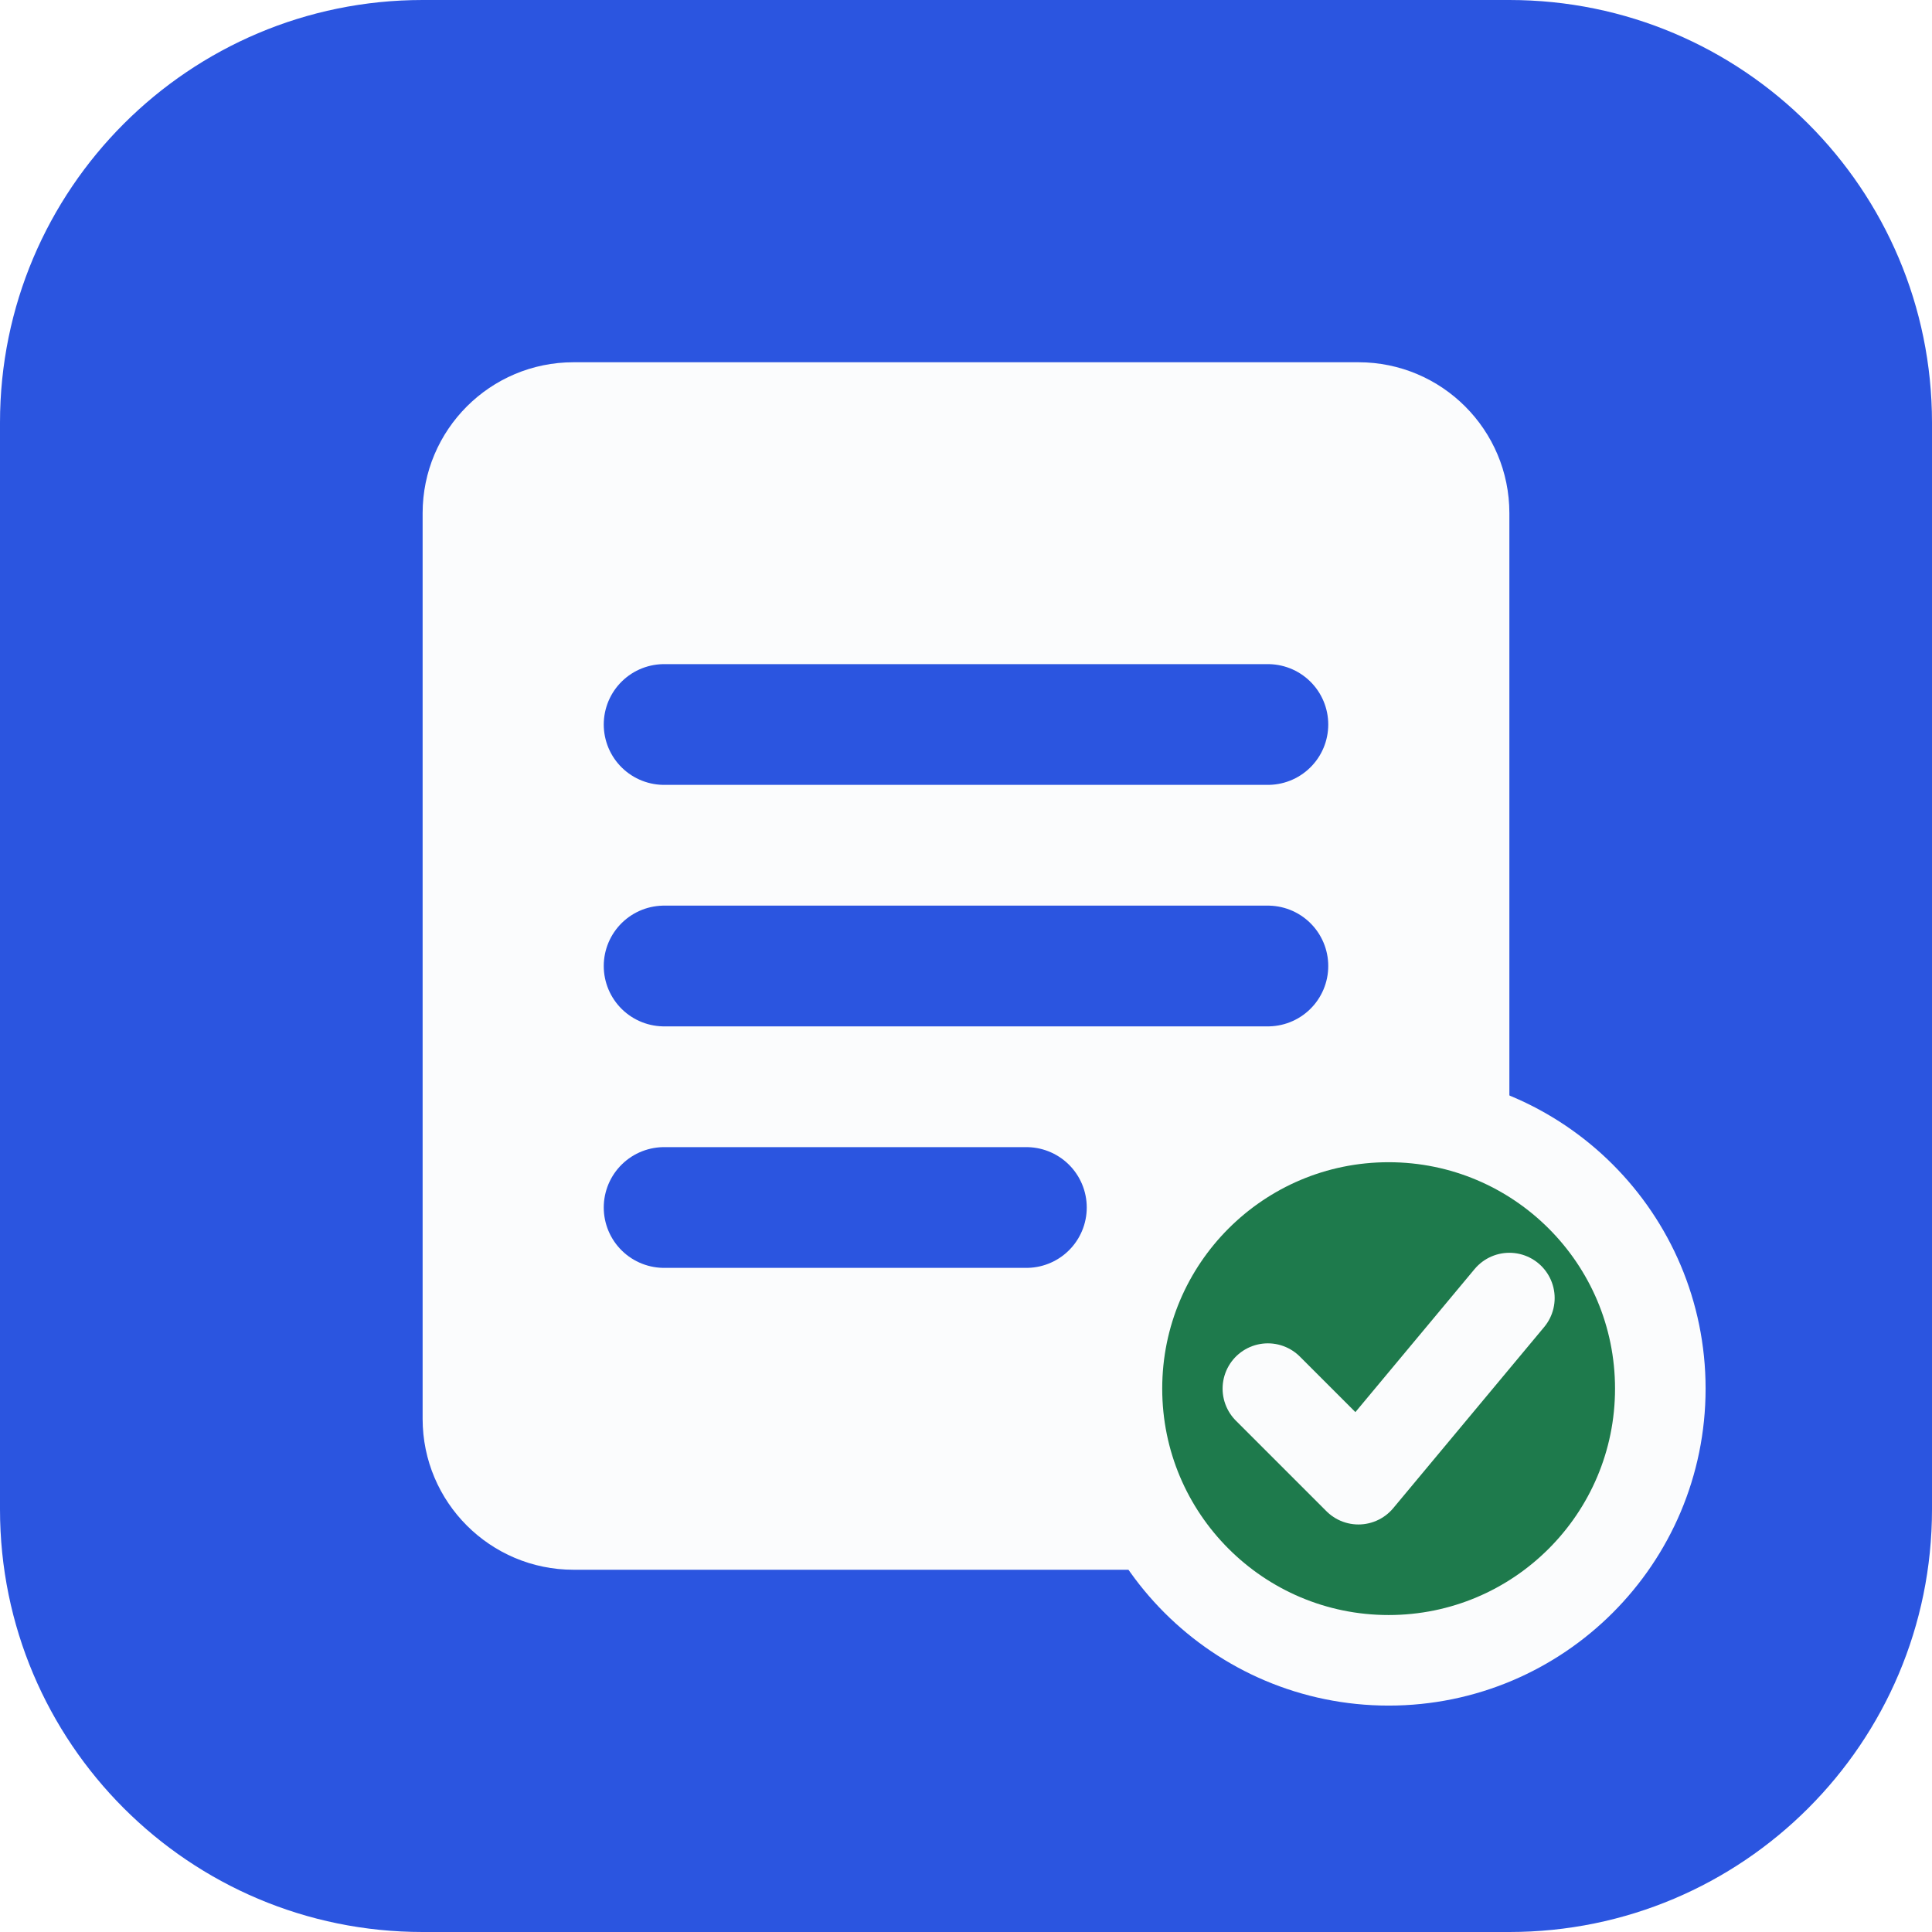
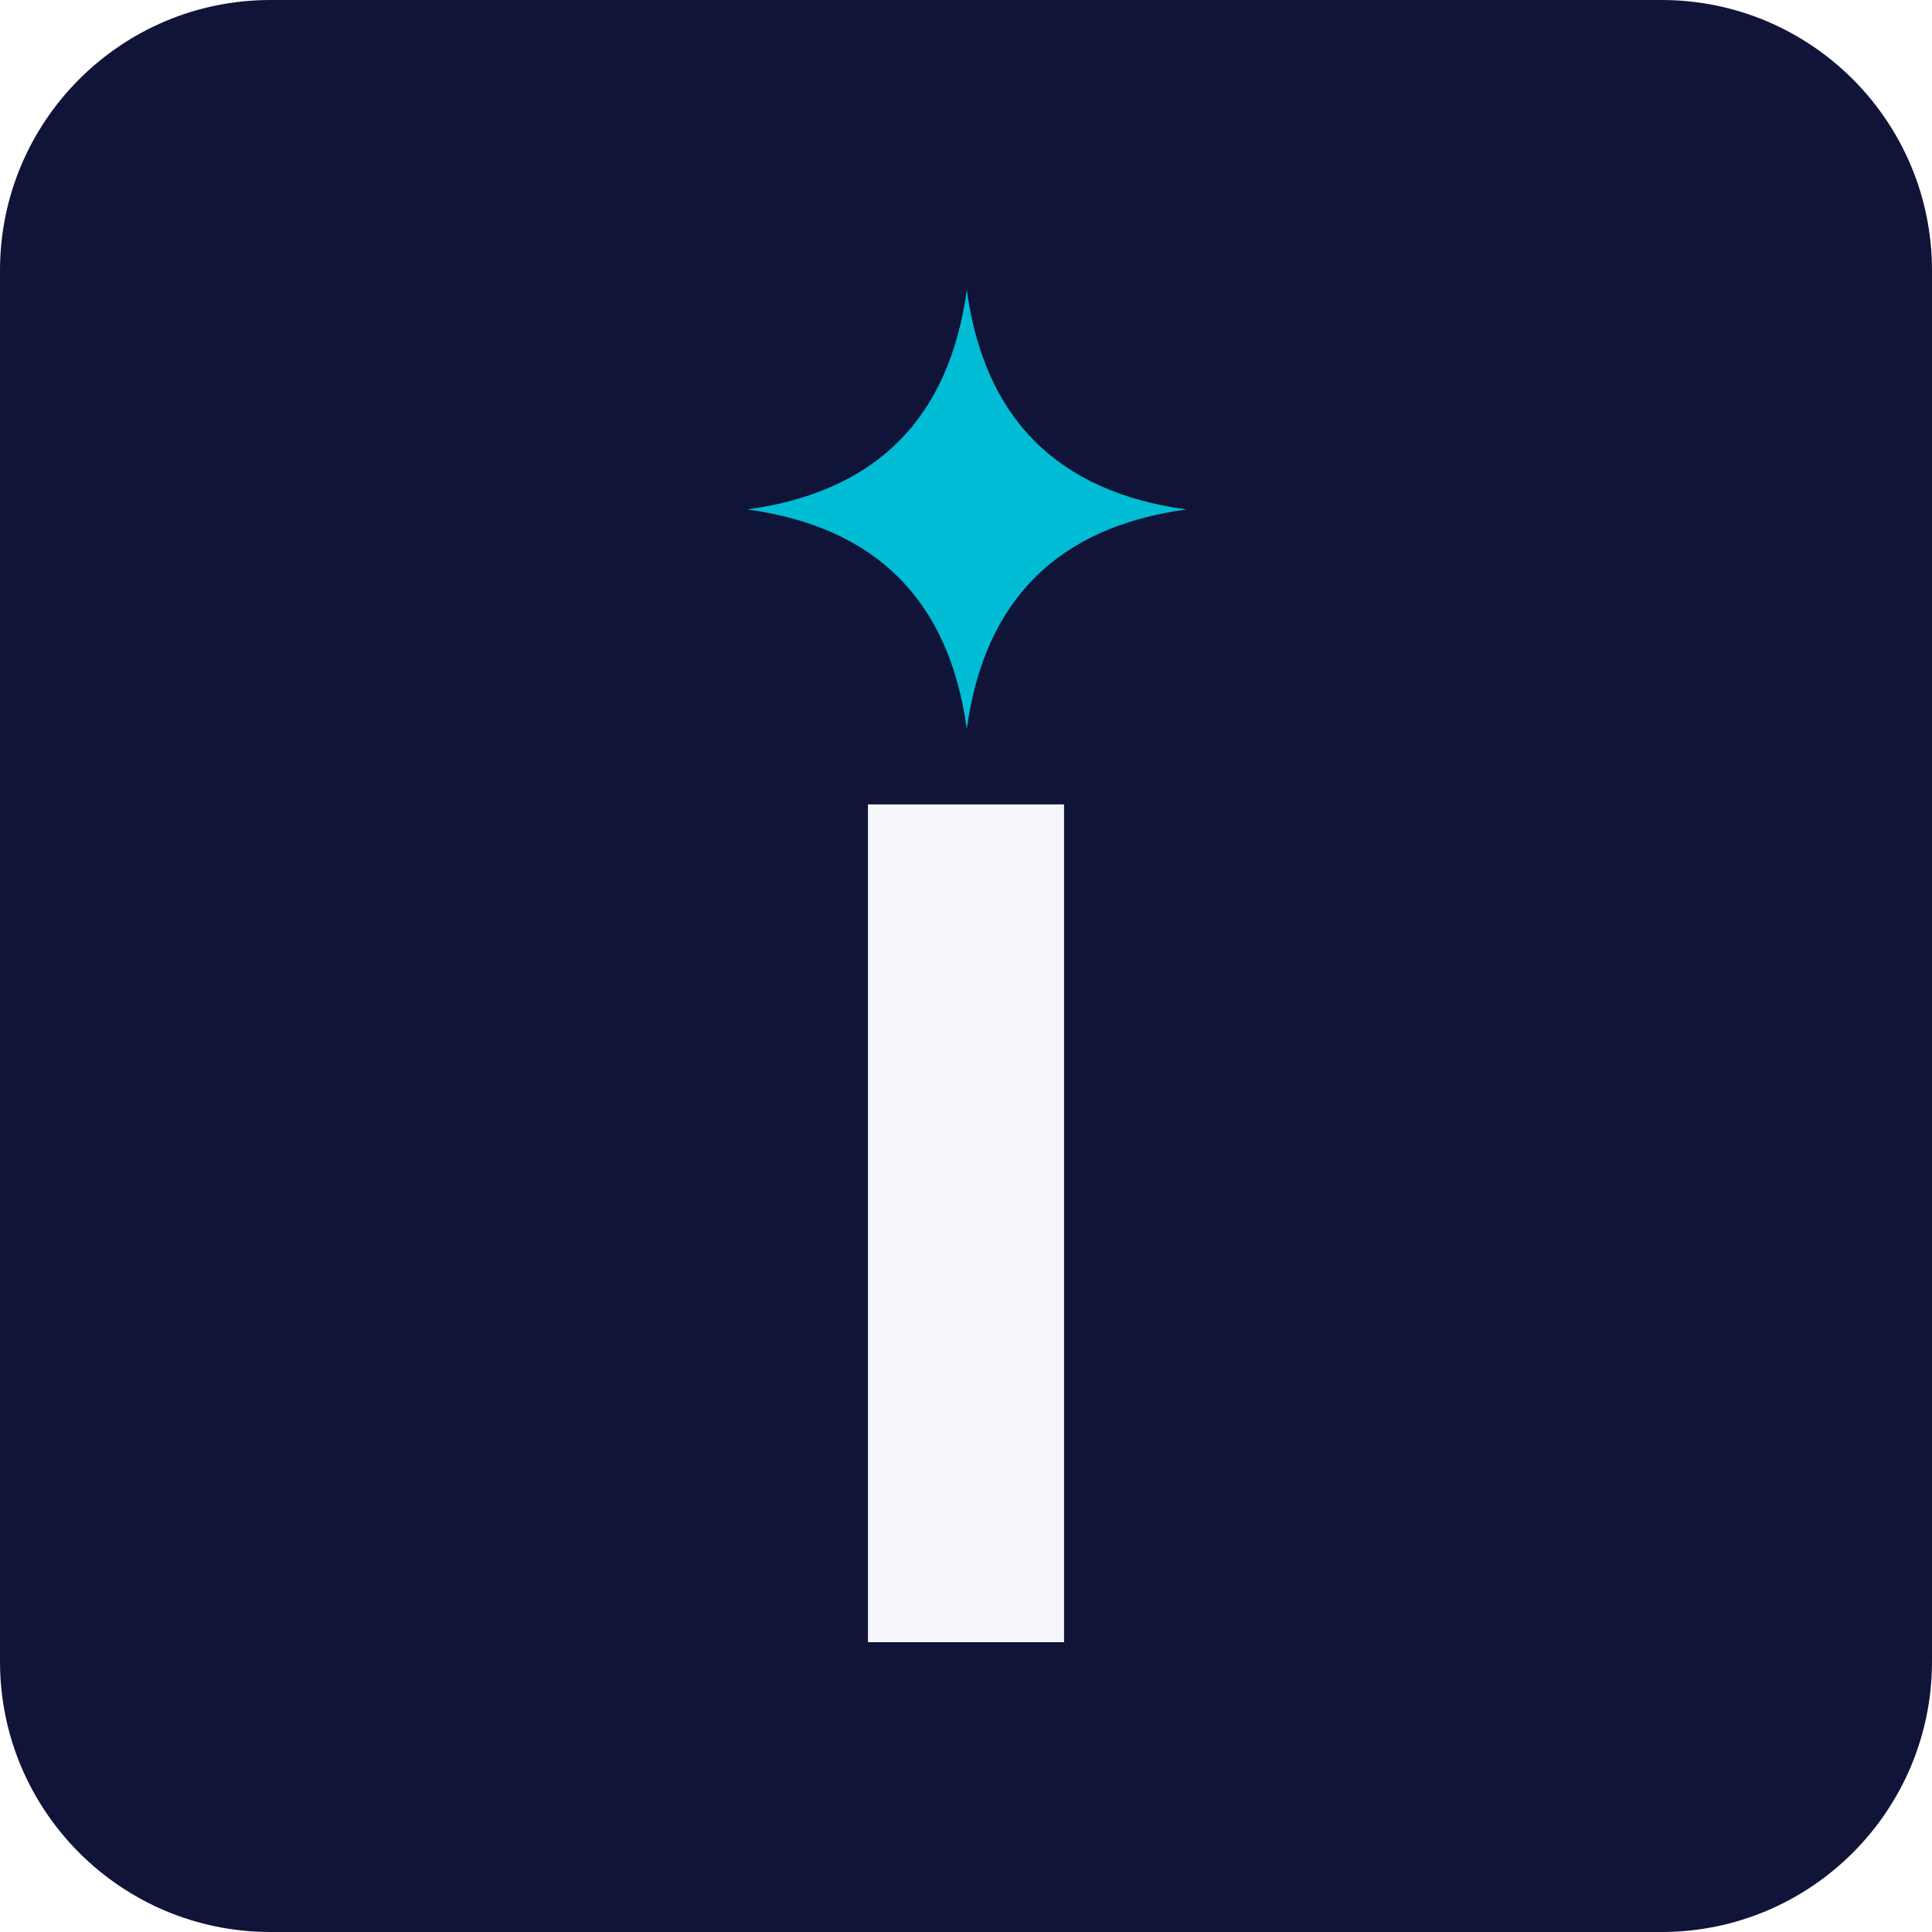
- <svg xmlns="http://www.w3.org/2000/svg" viewBox="0 0 64 64">
-   <rect width="64" height="64" rx="14" fill="#2B55E0" />
-   <rect x="14" y="12" width="36" height="40" rx="5" fill="#FBFCFD" />
-   <path d="M22 24h20M22 32h20M22 40h12" stroke="#2B55E0" stroke-width="4" stroke-linecap="round" />
-   <circle cx="46" cy="46" r="9" fill="#1E7A4C" stroke="#FBFCFD" stroke-width="3" />
-   <path d="M42 46l3 3 5-6" stroke="#FBFCFD" stroke-width="3" fill="none" stroke-linecap="round" stroke-linejoin="round" />
+ <svg xmlns="http://www.w3.org/2000/svg" viewBox="0 0 1000 1000" width="256" height="256" role="img" aria-labelledby="t">
+   <rect width="1000" height="1000" rx="140" fill="#101438" />
+   <path fill="#F5F6FA" d="M550.75 850L449.25 850L449.25 416.36L550.75 416.36L550.75 850Z" />
+   <path fill="#00BCD4" d="M500.41 150Q514.05 250.05 614.1 263.69Q514.05 277.33 500.41 377.38Q486.76 277.33 386.72 263.69Q486.76 250.05 500.41 150Z" />
</svg>
